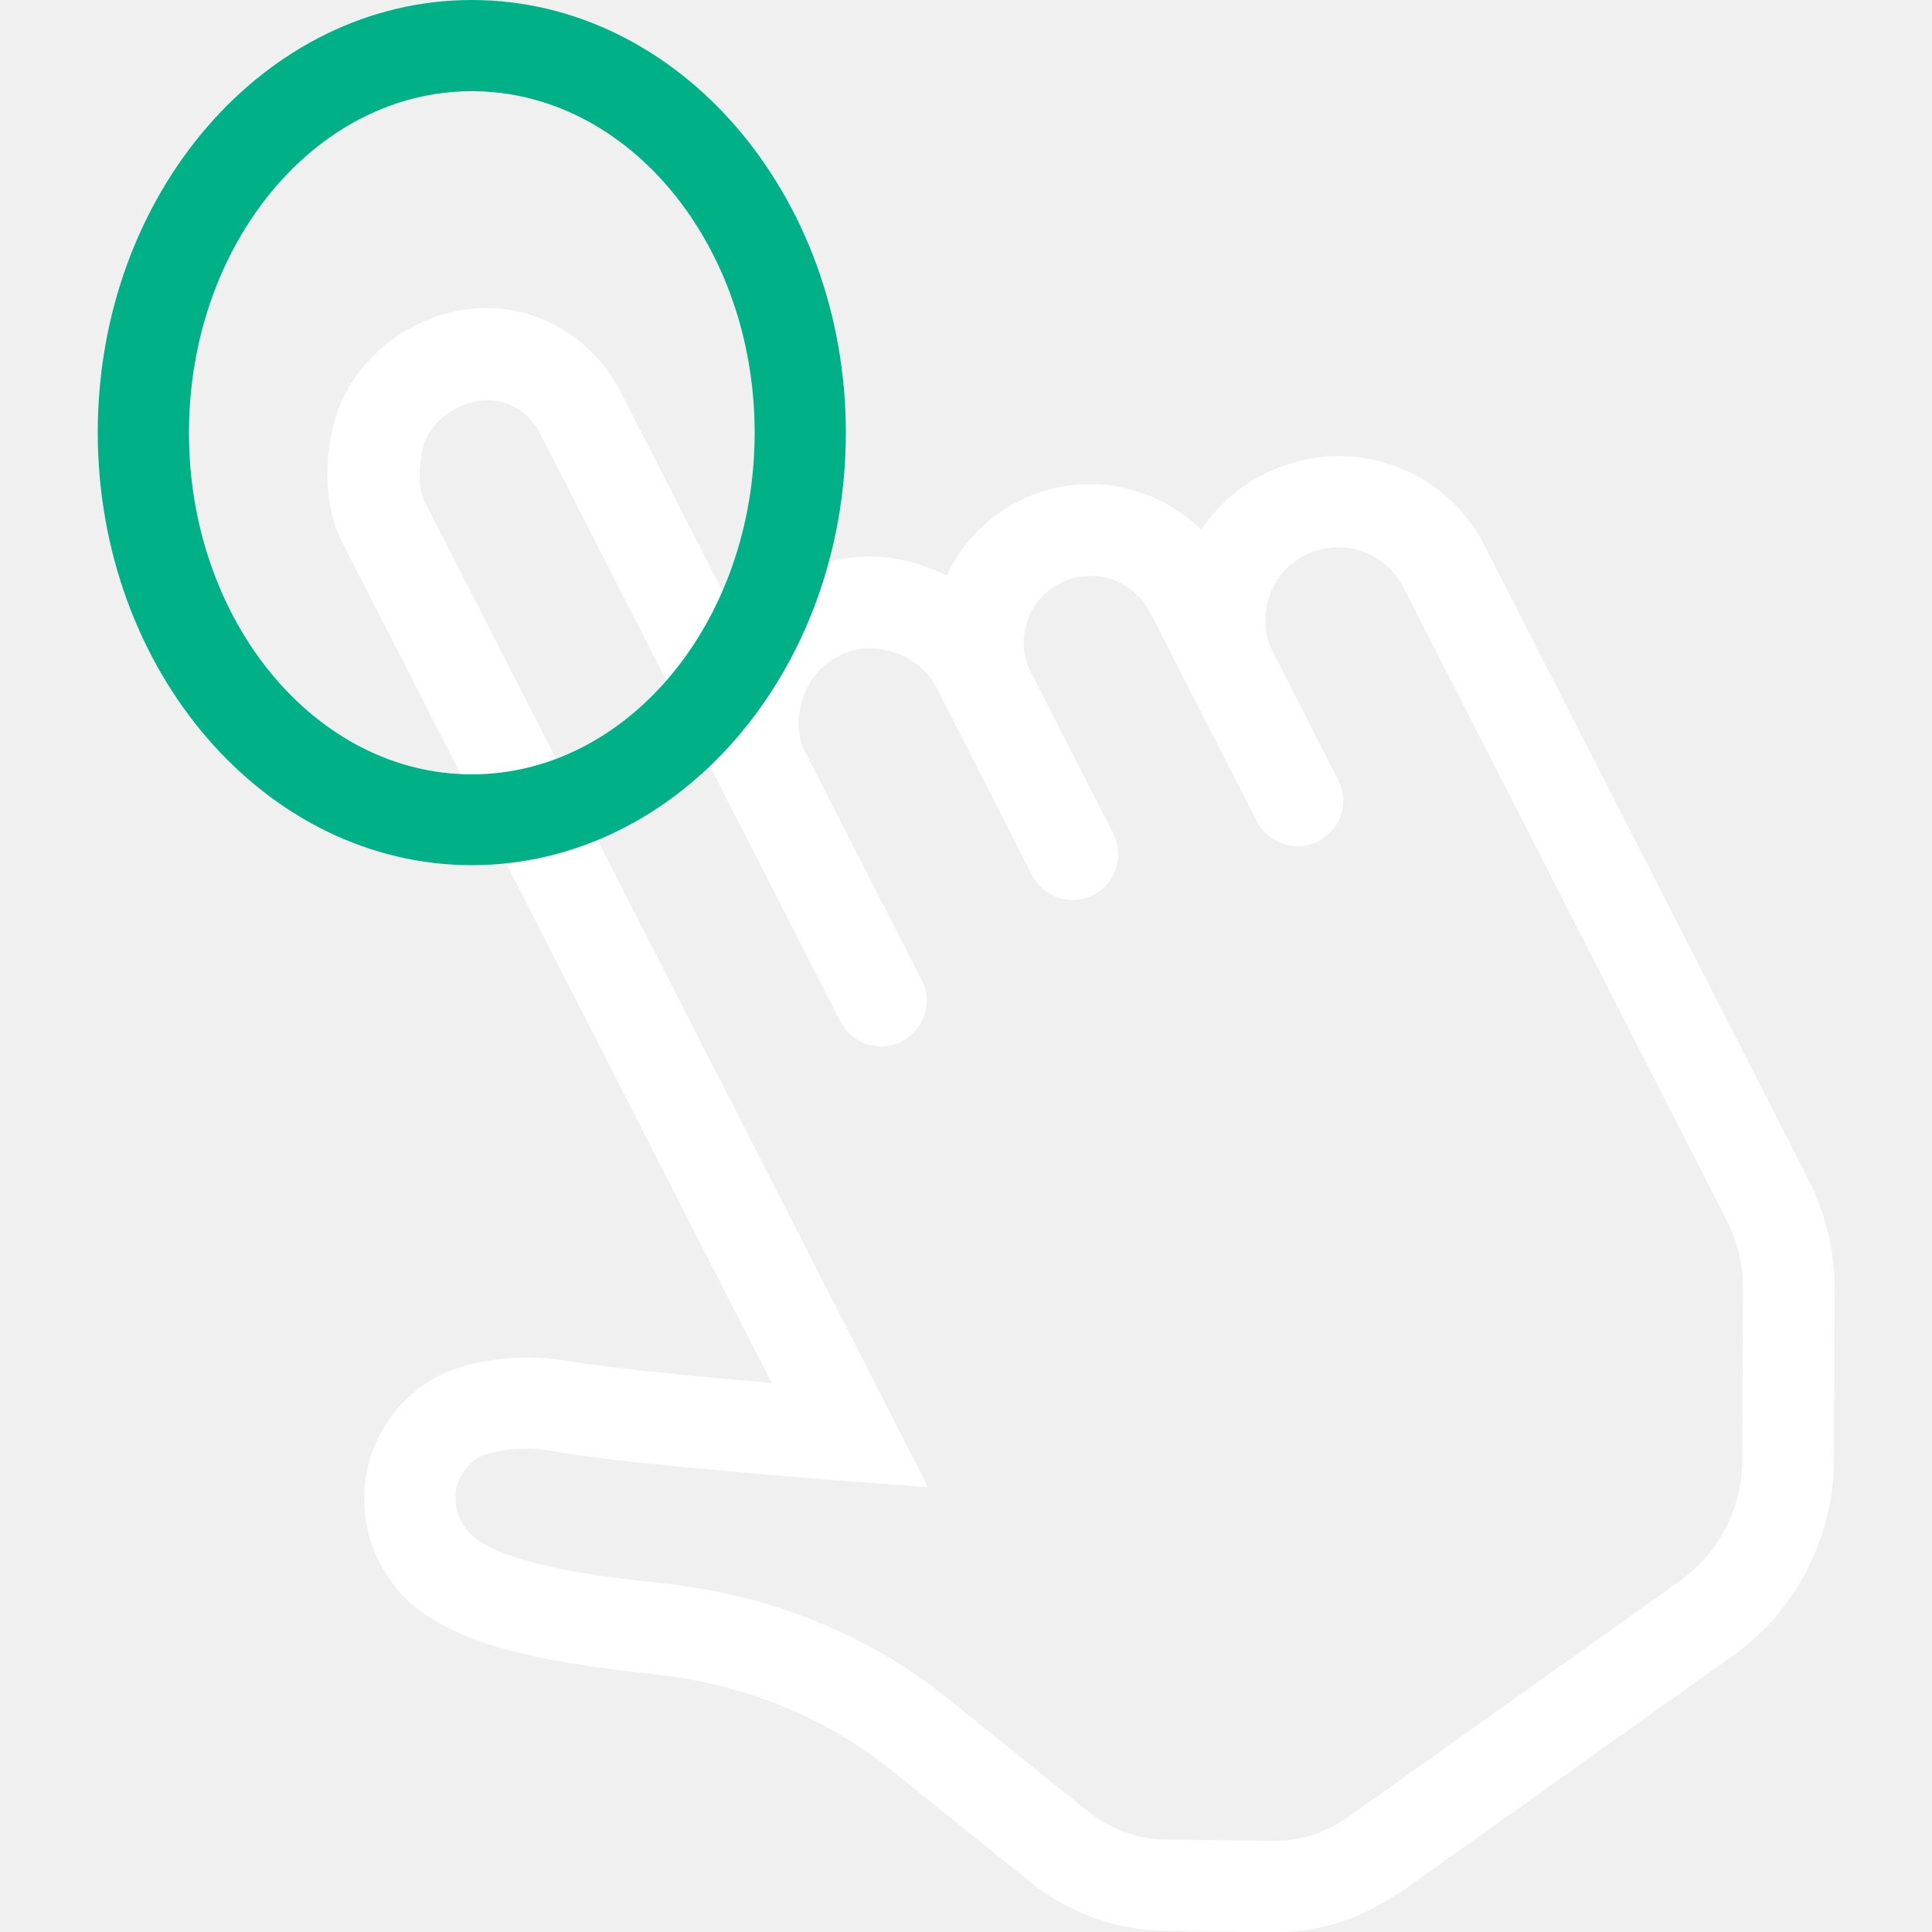
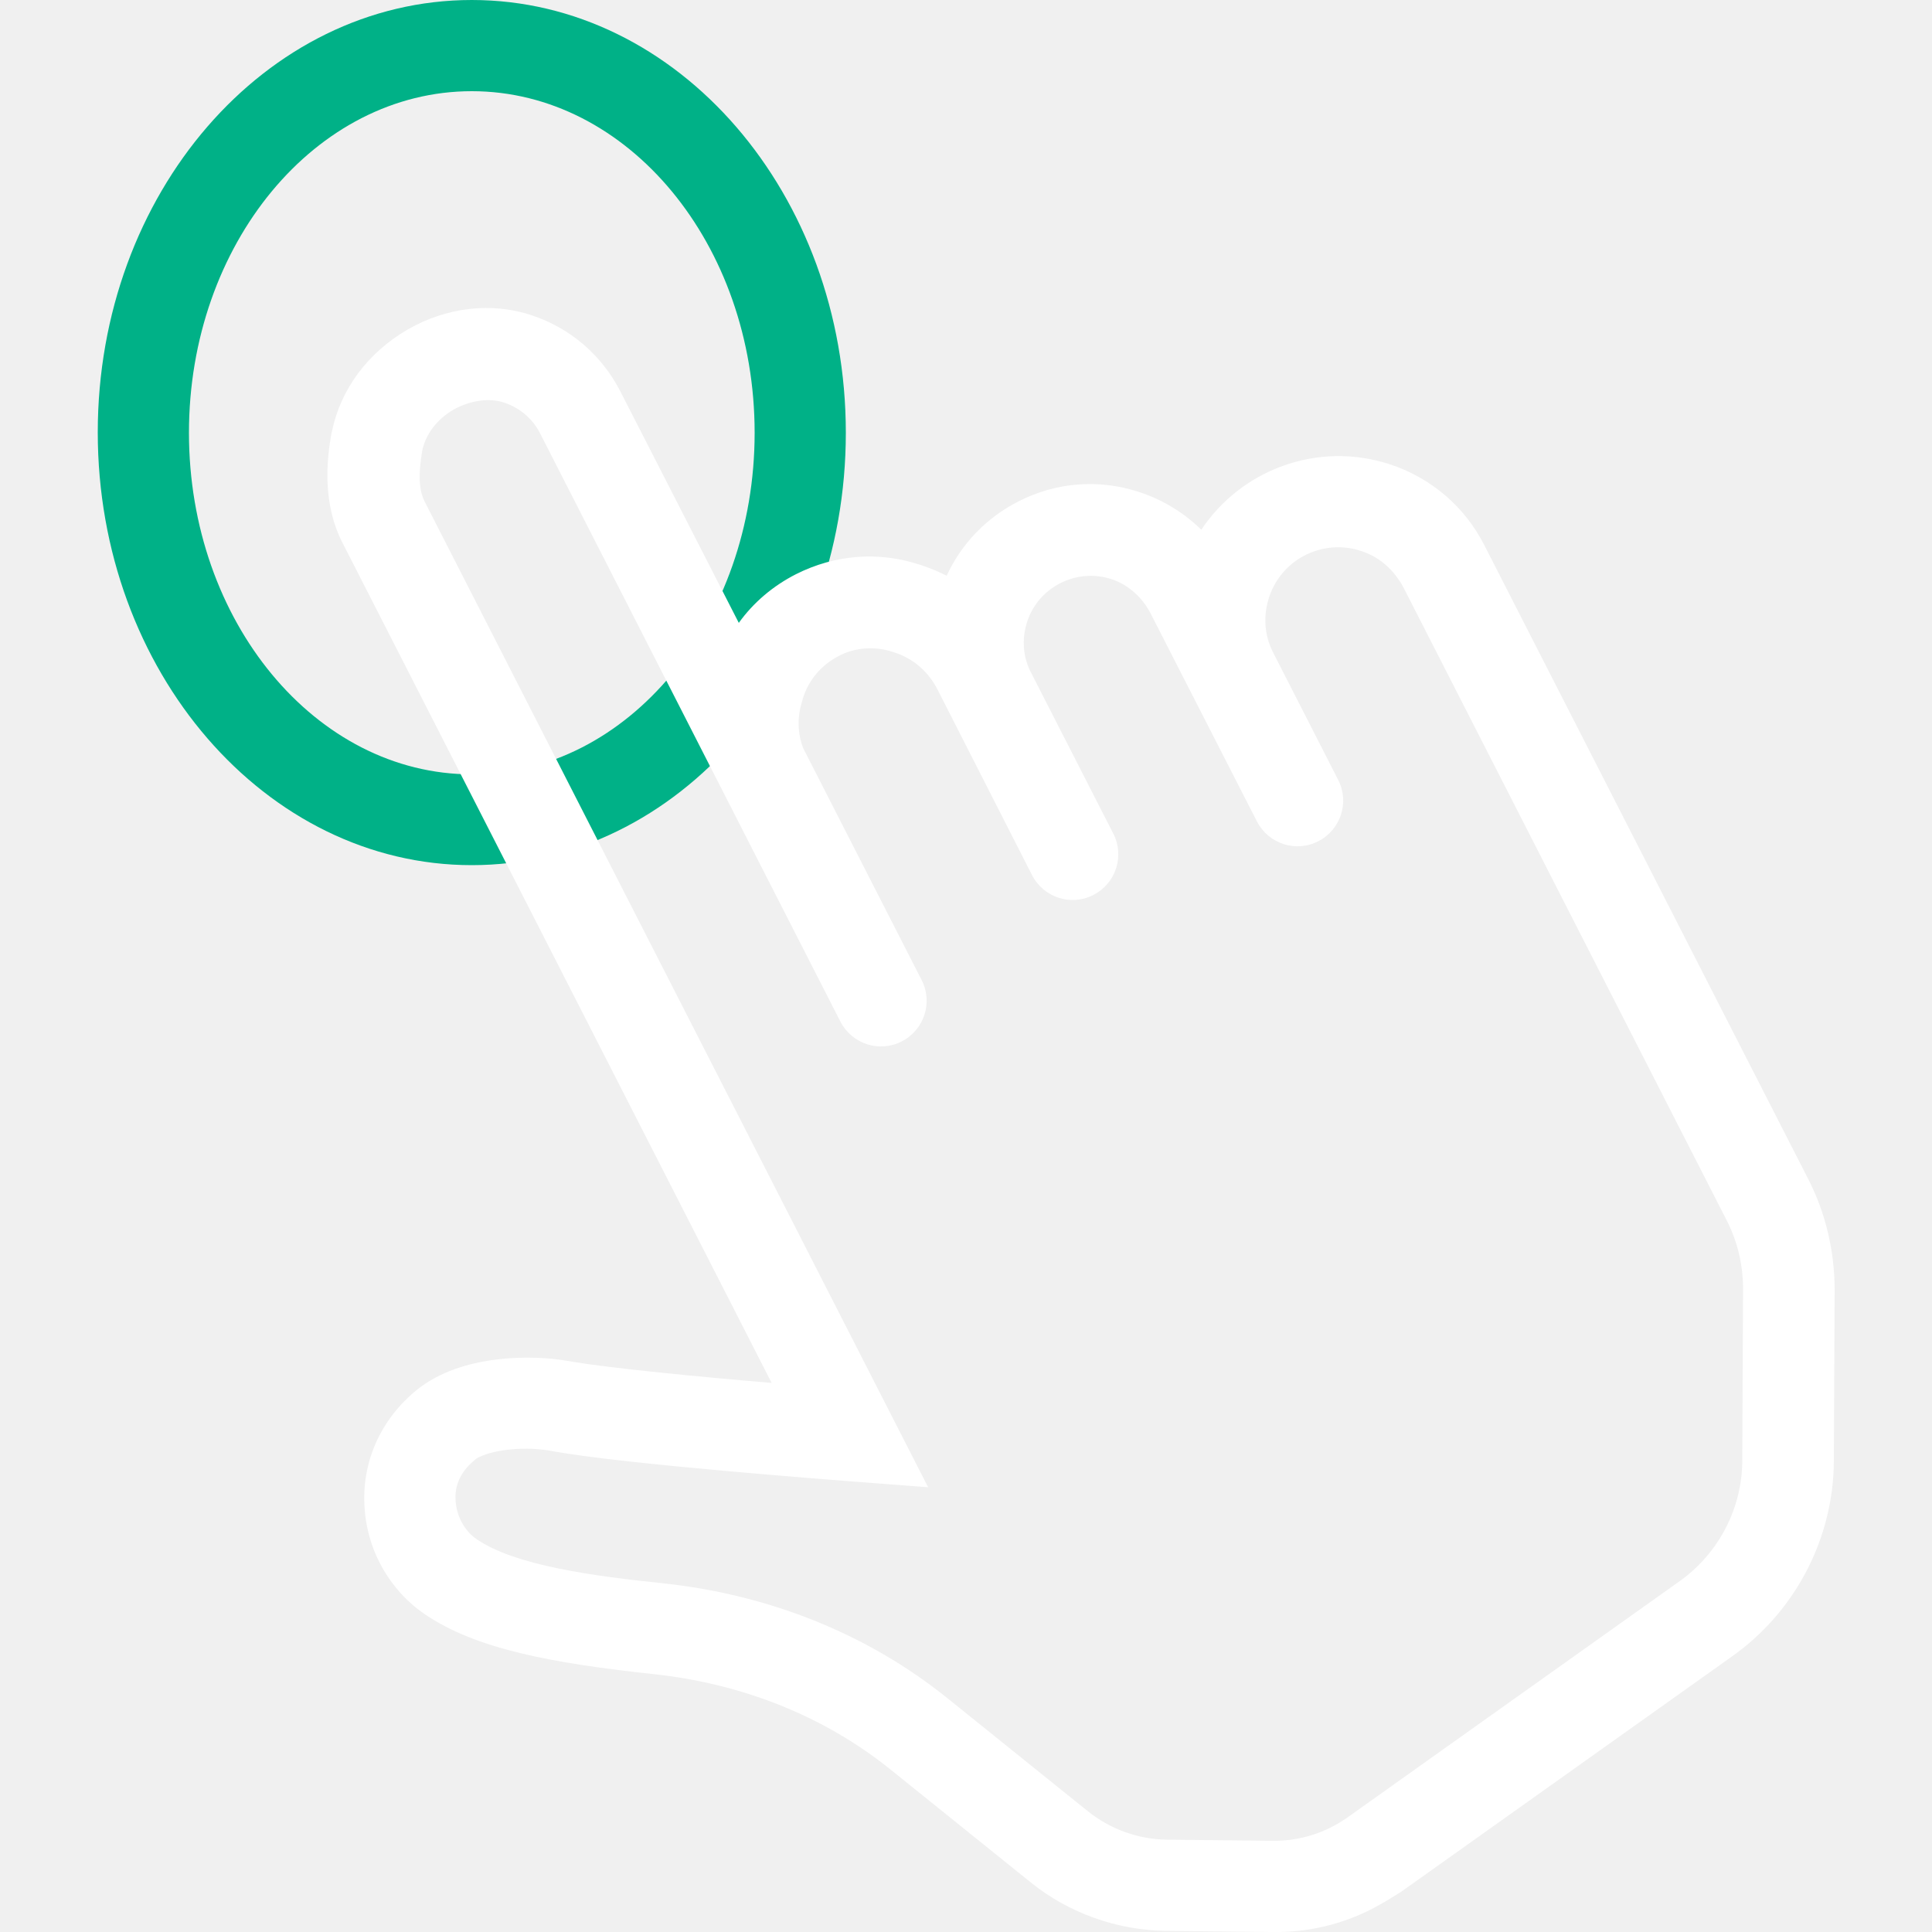
- <svg xmlns="http://www.w3.org/2000/svg" version="1.1" id="Слой_1" x="0px" y="0px" viewBox="0 0 500 500" style="enable-background:new 0 0 500 500;" xml:space="preserve">
+ <svg xmlns="http://www.w3.org/2000/svg" version="1.1" id="Слой_1" x="0px" y="0px" viewBox="-229 31 500 500" style="enable-background:new -229 31 500 500;" xml:space="preserve">
  <style type="text/css">
- 	.st0{fill:#FFFFFF;}
- 	.st1{fill:#00B187;}
+ 	.st0{fill:#00B187;}
+ 	.st1{fill:#FFFFFF;}
</style>
  <g>
    <g>
-       <path class="st0" d="M355.3,493.9c-8.1,4.2-17.1,6.3-26.4,6.1l-27.3-0.3c-12.6-0.2-25-4.6-34.8-12.5l-36.4-29.3    c-16.9-13.6-38-22.1-60.9-24.6c-27-2.9-46.4-6.6-59.5-15.5c-9.4-6.4-15.3-17.1-15.7-28.6c-0.5-11.4,4.5-22.2,13.7-29.6    c11.5-9.2,29.9-9,38.9-7.4c10.7,1.9,35,4.2,52.8,5.7l-111-217.3c-5.3-10.3-4.2-21.3-2.9-28.6l0.1-0.3c2.2-10.9,9.3-20.4,19.4-26.3    c10.1-5.9,21.9-7.3,32.3-3.8c10,3.3,18.1,10.3,22.9,19.6l30.7,60c3.8-5.3,8.9-9.6,14.8-12.6c0,0,0,0,0,0c10.1-5.1,21.5-6,32.2-2.4    l0.6,0.2c2.1,0.7,4.2,1.6,6.2,2.6c3.8-8.3,10.3-15,18.5-19.2c9.7-5,20.8-5.9,31.2-2.5c6.2,2,11.7,5.4,16.2,9.8    c10.3-15.5,30-23,48.6-17c10.8,3.5,19.6,11,24.7,21.1l83.8,164c4.5,8.8,6.8,18.7,6.8,28.6l-0.2,44.3c-0.1,20-9.9,38.8-26.1,50.4    l-85.9,61.1C360.2,491.1,357.8,492.6,355.3,493.9z M124,377.1c-0.5,0.2-0.9,0.5-1.2,0.8c-4.3,3.5-5.1,7.5-4.9,10.3    c0.2,4,2.2,7.9,5.4,10.1c10,6.9,30.4,9.6,48.7,11.5c27.4,3,52.7,13.2,73.2,29.7l36.4,29.3c5.8,4.6,12.9,7.2,20.3,7.3l27.3,0.3    c7.1,0.1,13.8-2,19.6-6.1l85.9-61.1c10.1-7.2,16.2-18.9,16.2-31.3l0.2-44.3c0-6.2-1.4-12.2-4.2-17.7l-83.5-163.5    c-2.1-4.1-5.5-7.6-9.8-9.3c-10.3-4.3-21.9,1.2-25.2,11.6c-1.5,4.7-1.2,9.6,1,14l16.9,33.1c3,5.8,0.7,12.9-5.1,15.9h0    c-5.8,3-12.9,0.7-15.9-5.1l-27.4-53.6c-2.1-4.2-5.7-7.6-10.2-9.1c-9.1-3-19,2-21.9,11.1c-1.4,4.4-1.1,9.1,1.1,13.2l21.2,41.5    c3,5.8,0.7,12.9-5.1,15.9v0c-5.8,3-12.9,0.7-15.9-5.1l-24.6-48.3c-2.3-4.4-6.2-7.8-10.9-9.3l-0.6-0.2c-4.6-1.5-9.7-1.2-14,1.1h0    c-4.4,2.3-7.7,6.1-9.2,10.9l-0.3,1.1c-1.2,3.9-1.1,8.1,0.4,11.9l30.6,59.9c3,5.8,0.7,12.9-5.1,15.9l0,0c-5.8,3-12.9,0.7-15.9-5.1    l-77.7-152.2c-1.9-3.8-5.2-6.6-9.3-8c-3.9-1.3-8.8-0.6-13.1,1.8c-4.2,2.4-7.2,6.3-8.1,10.5c-1.1,6.3-0.9,10.5,0.7,13.5    l130.2,254.9l-20.9-1.6c-2.3-0.2-57.2-4.3-76.1-7.7C136.3,374.2,128,375.1,124,377.1z" />
+       <path class="st0" d="M-106.9,254.9c-53.4,0-96.8-50.2-96.8-112S-160.3,31-106.9,31s96.8,50.2,96.8,112S-53.5,254.9-106.9,254.9z     M-106.9,54.6c-40.4,0-73.2,39.6-73.2,88.4s32.8,88.4,73.2,88.4s73.2-39.6,73.2-88.4S-66.5,54.6-106.9,54.6z" />
    </g>
    <g>
-       <path class="st1" d="M122.1,223.9c-53.4,0-96.8-50.2-96.8-112S68.7,0,122.1,0s96.8,50.2,96.8,112S175.5,223.9,122.1,223.9z     M122.1,23.6c-40.4,0-73.2,39.6-73.2,88.4s32.8,88.4,73.2,88.4s73.2-39.6,73.2-88.4S162.5,23.6,122.1,23.6z" />
+       <path class="st1" d="M126.3,524.9c-8.1,4.2-17.1,6.3-26.4,6.1l-27.3-0.3c-12.6-0.2-25-4.6-34.8-12.5L1.4,488.9    c-16.9-13.6-38-22.1-60.9-24.6c-27-2.9-46.4-6.6-59.5-15.5c-9.4-6.4-15.3-17.1-15.7-28.6c-0.5-11.4,4.5-22.2,13.7-29.6    c11.5-9.2,29.9-9,38.9-7.4c10.7,1.9,35,4.2,52.8,5.7l-111-217.3c-5.3-10.3-4.2-21.3-2.9-28.6l0.1-0.3c2.2-10.9,9.3-20.4,19.4-26.3    c10.1-5.9,21.9-7.3,32.3-3.8c10,3.3,18.1,10.3,22.9,19.6l30.7,60c3.8-5.3,8.9-9.6,14.8-12.6l0,0c10.1-5.1,21.5-6,32.2-2.4l0.6,0.2    c2.1,0.7,4.2,1.6,6.2,2.6c3.8-8.3,10.3-15,18.5-19.2c9.7-5,20.8-5.9,31.2-2.5c6.2,2,11.7,5.4,16.2,9.8c10.3-15.5,30-23,48.6-17    c10.8,3.5,19.6,11,24.7,21.1l83.8,164c4.5,8.8,6.8,18.7,6.8,28.6l-0.2,44.3c-0.1,20-9.9,38.8-26.1,50.4l-85.9,61.1    C131.2,522.1,128.8,523.6,126.3,524.9z M-105,408.1c-0.5,0.2-0.9,0.5-1.2,0.8c-4.3,3.5-5.1,7.5-4.9,10.3c0.2,4,2.2,7.9,5.4,10.1    c10,6.9,30.4,9.6,48.7,11.5c27.4,3,52.7,13.2,73.2,29.7l36.4,29.3c5.8,4.6,12.9,7.2,20.3,7.3l27.3,0.3c7.1,0.1,13.8-2,19.6-6.1    l85.9-61.1c10.1-7.2,16.2-18.9,16.2-31.3l0.2-44.3c0-6.2-1.4-12.2-4.2-17.7l-83.5-163.5c-2.1-4.1-5.5-7.6-9.8-9.3    c-10.3-4.3-21.9,1.2-25.2,11.6c-1.5,4.7-1.2,9.6,1,14l16.9,33.1c3,5.8,0.7,12.9-5.1,15.9l0,0c-5.8,3-12.9,0.7-15.9-5.1L68.9,190    c-2.1-4.2-5.7-7.6-10.2-9.1c-9.1-3-19,2-21.9,11.1c-1.4,4.4-1.1,9.1,1.1,13.2l21.2,41.5c3,5.8,0.7,12.9-5.1,15.9l0,0    c-5.8,3-12.9,0.7-15.9-5.1l-24.6-48.3c-2.3-4.4-6.2-7.8-10.9-9.3L2,199.7c-4.6-1.5-9.7-1.2-14,1.1l0,0c-4.4,2.3-7.7,6.1-9.2,10.9    l-0.3,1.1c-1.2,3.9-1.1,8.1,0.4,11.9l30.6,59.9c3,5.8,0.7,12.9-5.1,15.9l0,0c-5.8,3-12.9,0.7-15.9-5.1l-77.7-152.2    c-1.9-3.8-5.2-6.6-9.3-8c-3.9-1.3-8.8-0.6-13.1,1.8c-4.2,2.4-7.2,6.3-8.1,10.5c-1.1,6.3-0.9,10.5,0.7,13.5L11.2,415.9l-20.9-1.6    c-2.3-0.2-57.2-4.3-76.1-7.7C-92.7,405.2-101,406.1-105,408.1z" />
    </g>
  </g>
</svg>
